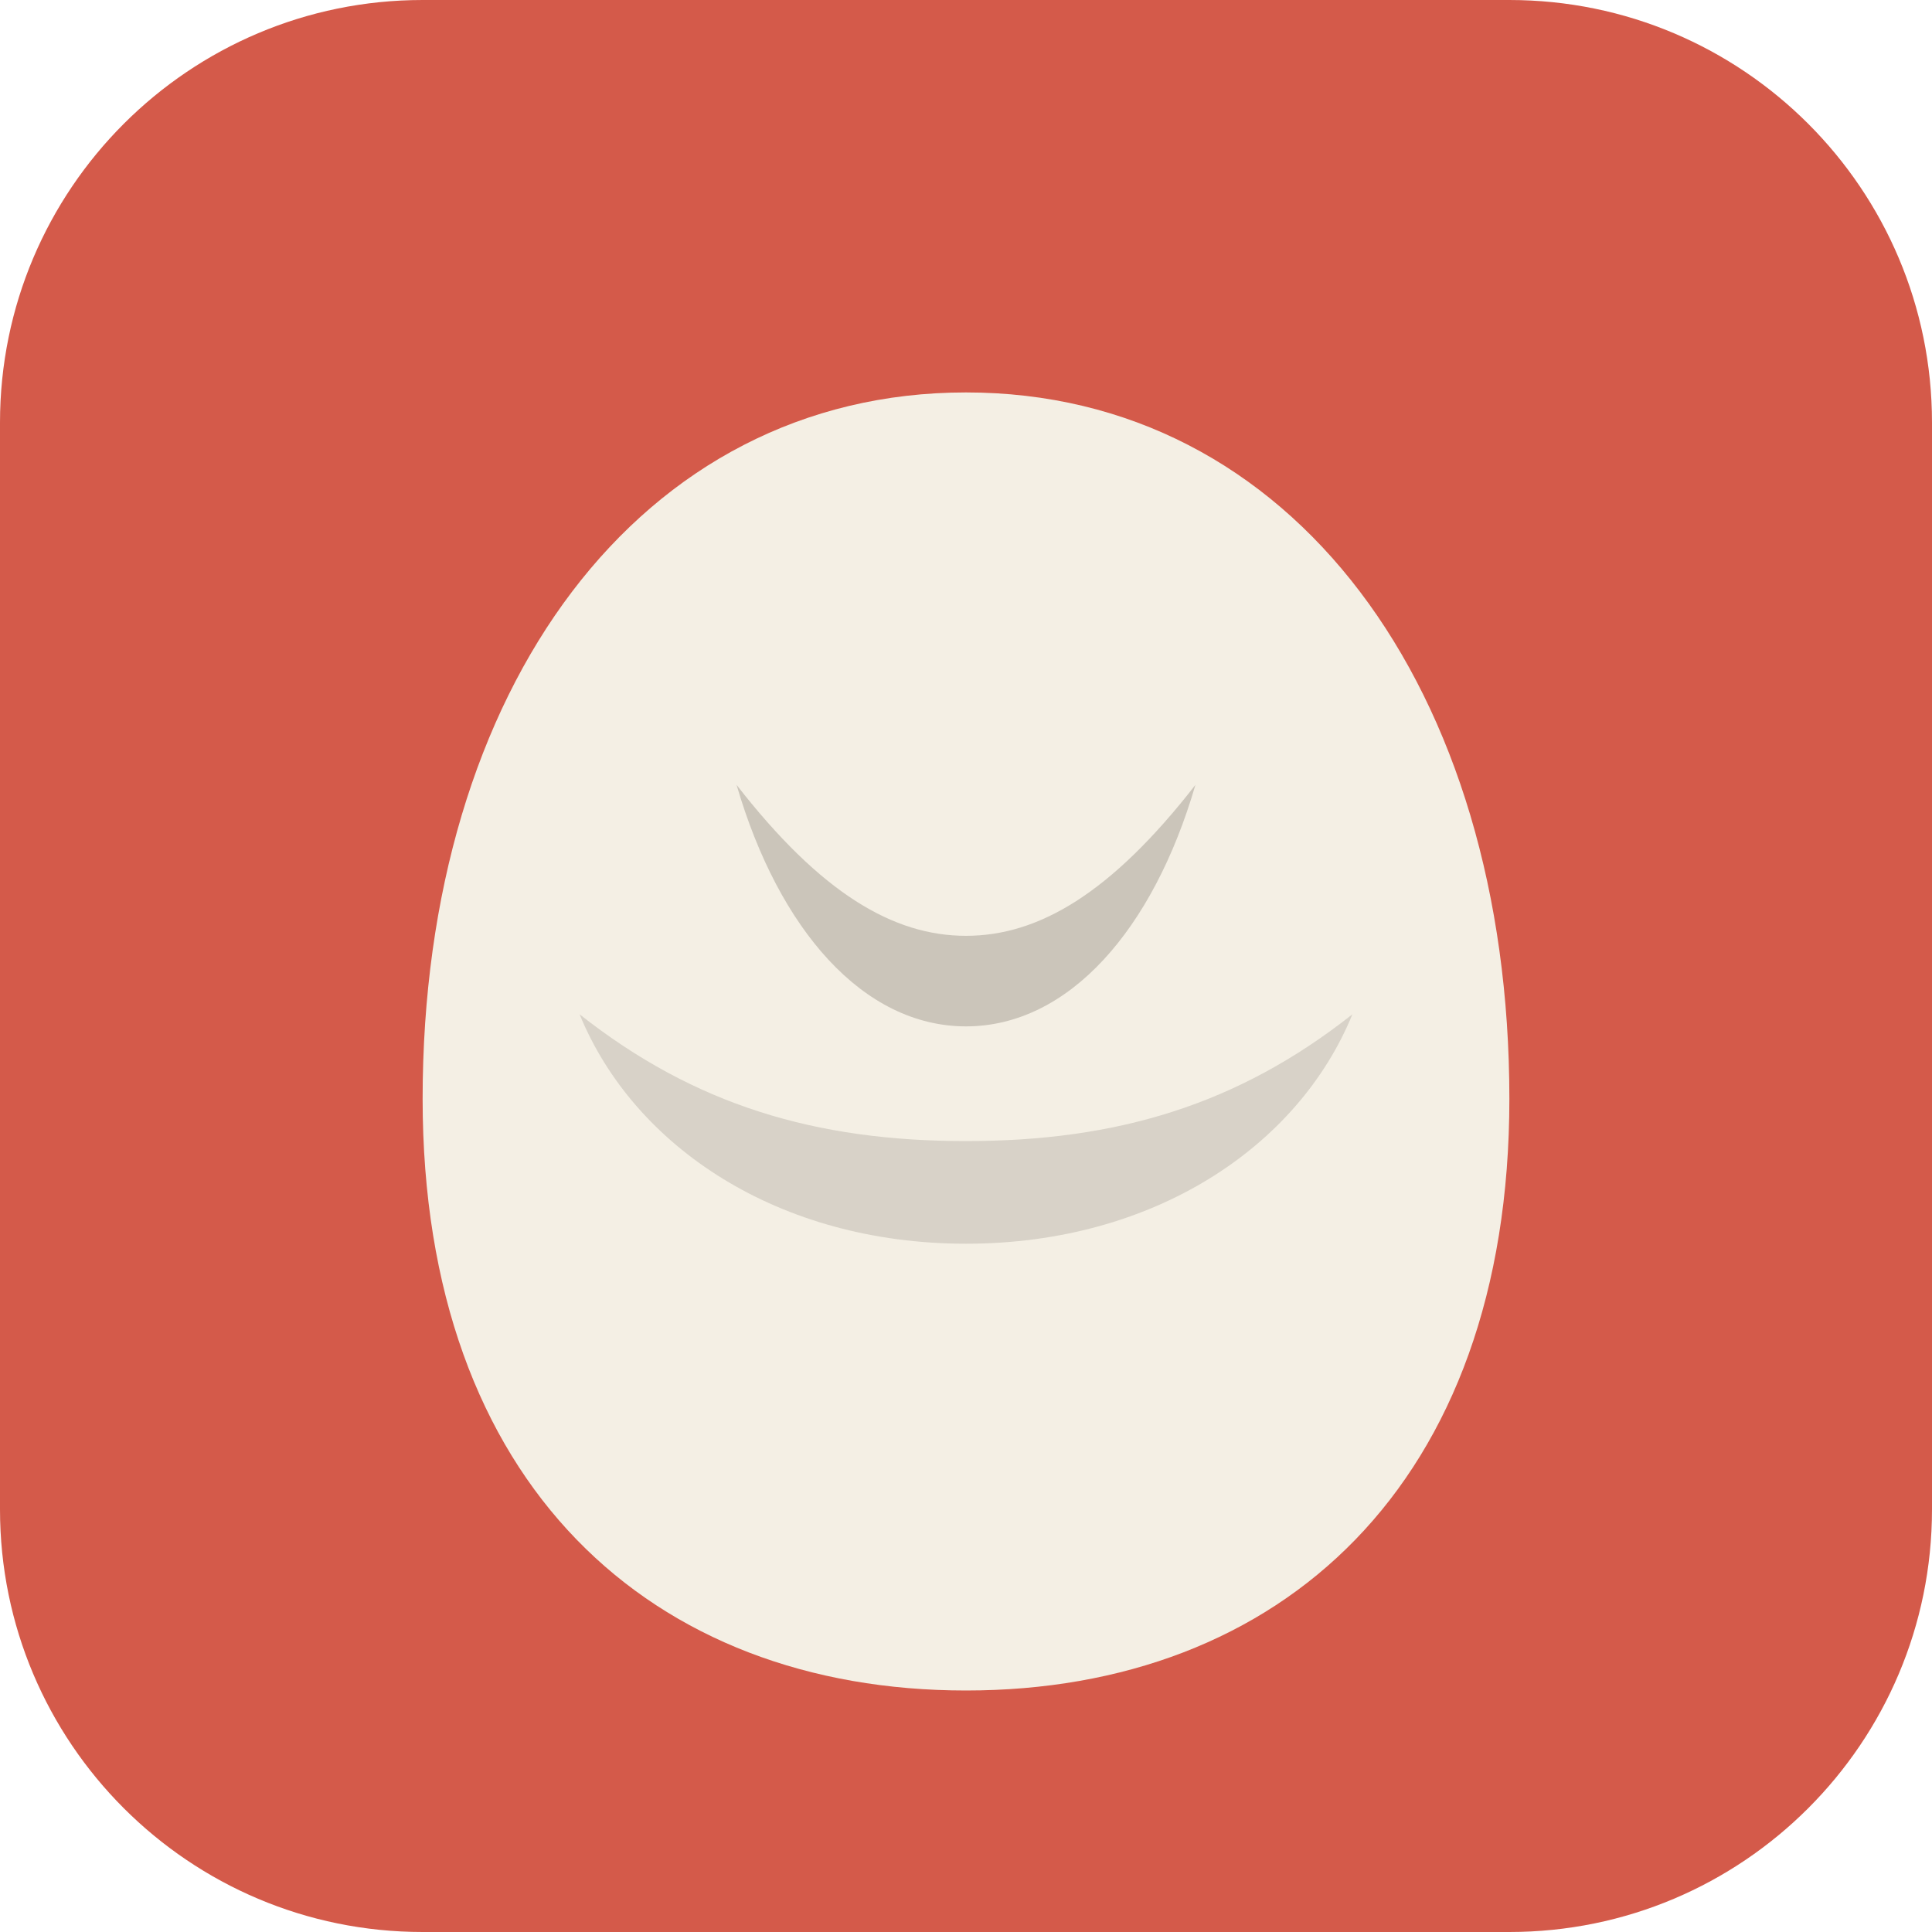
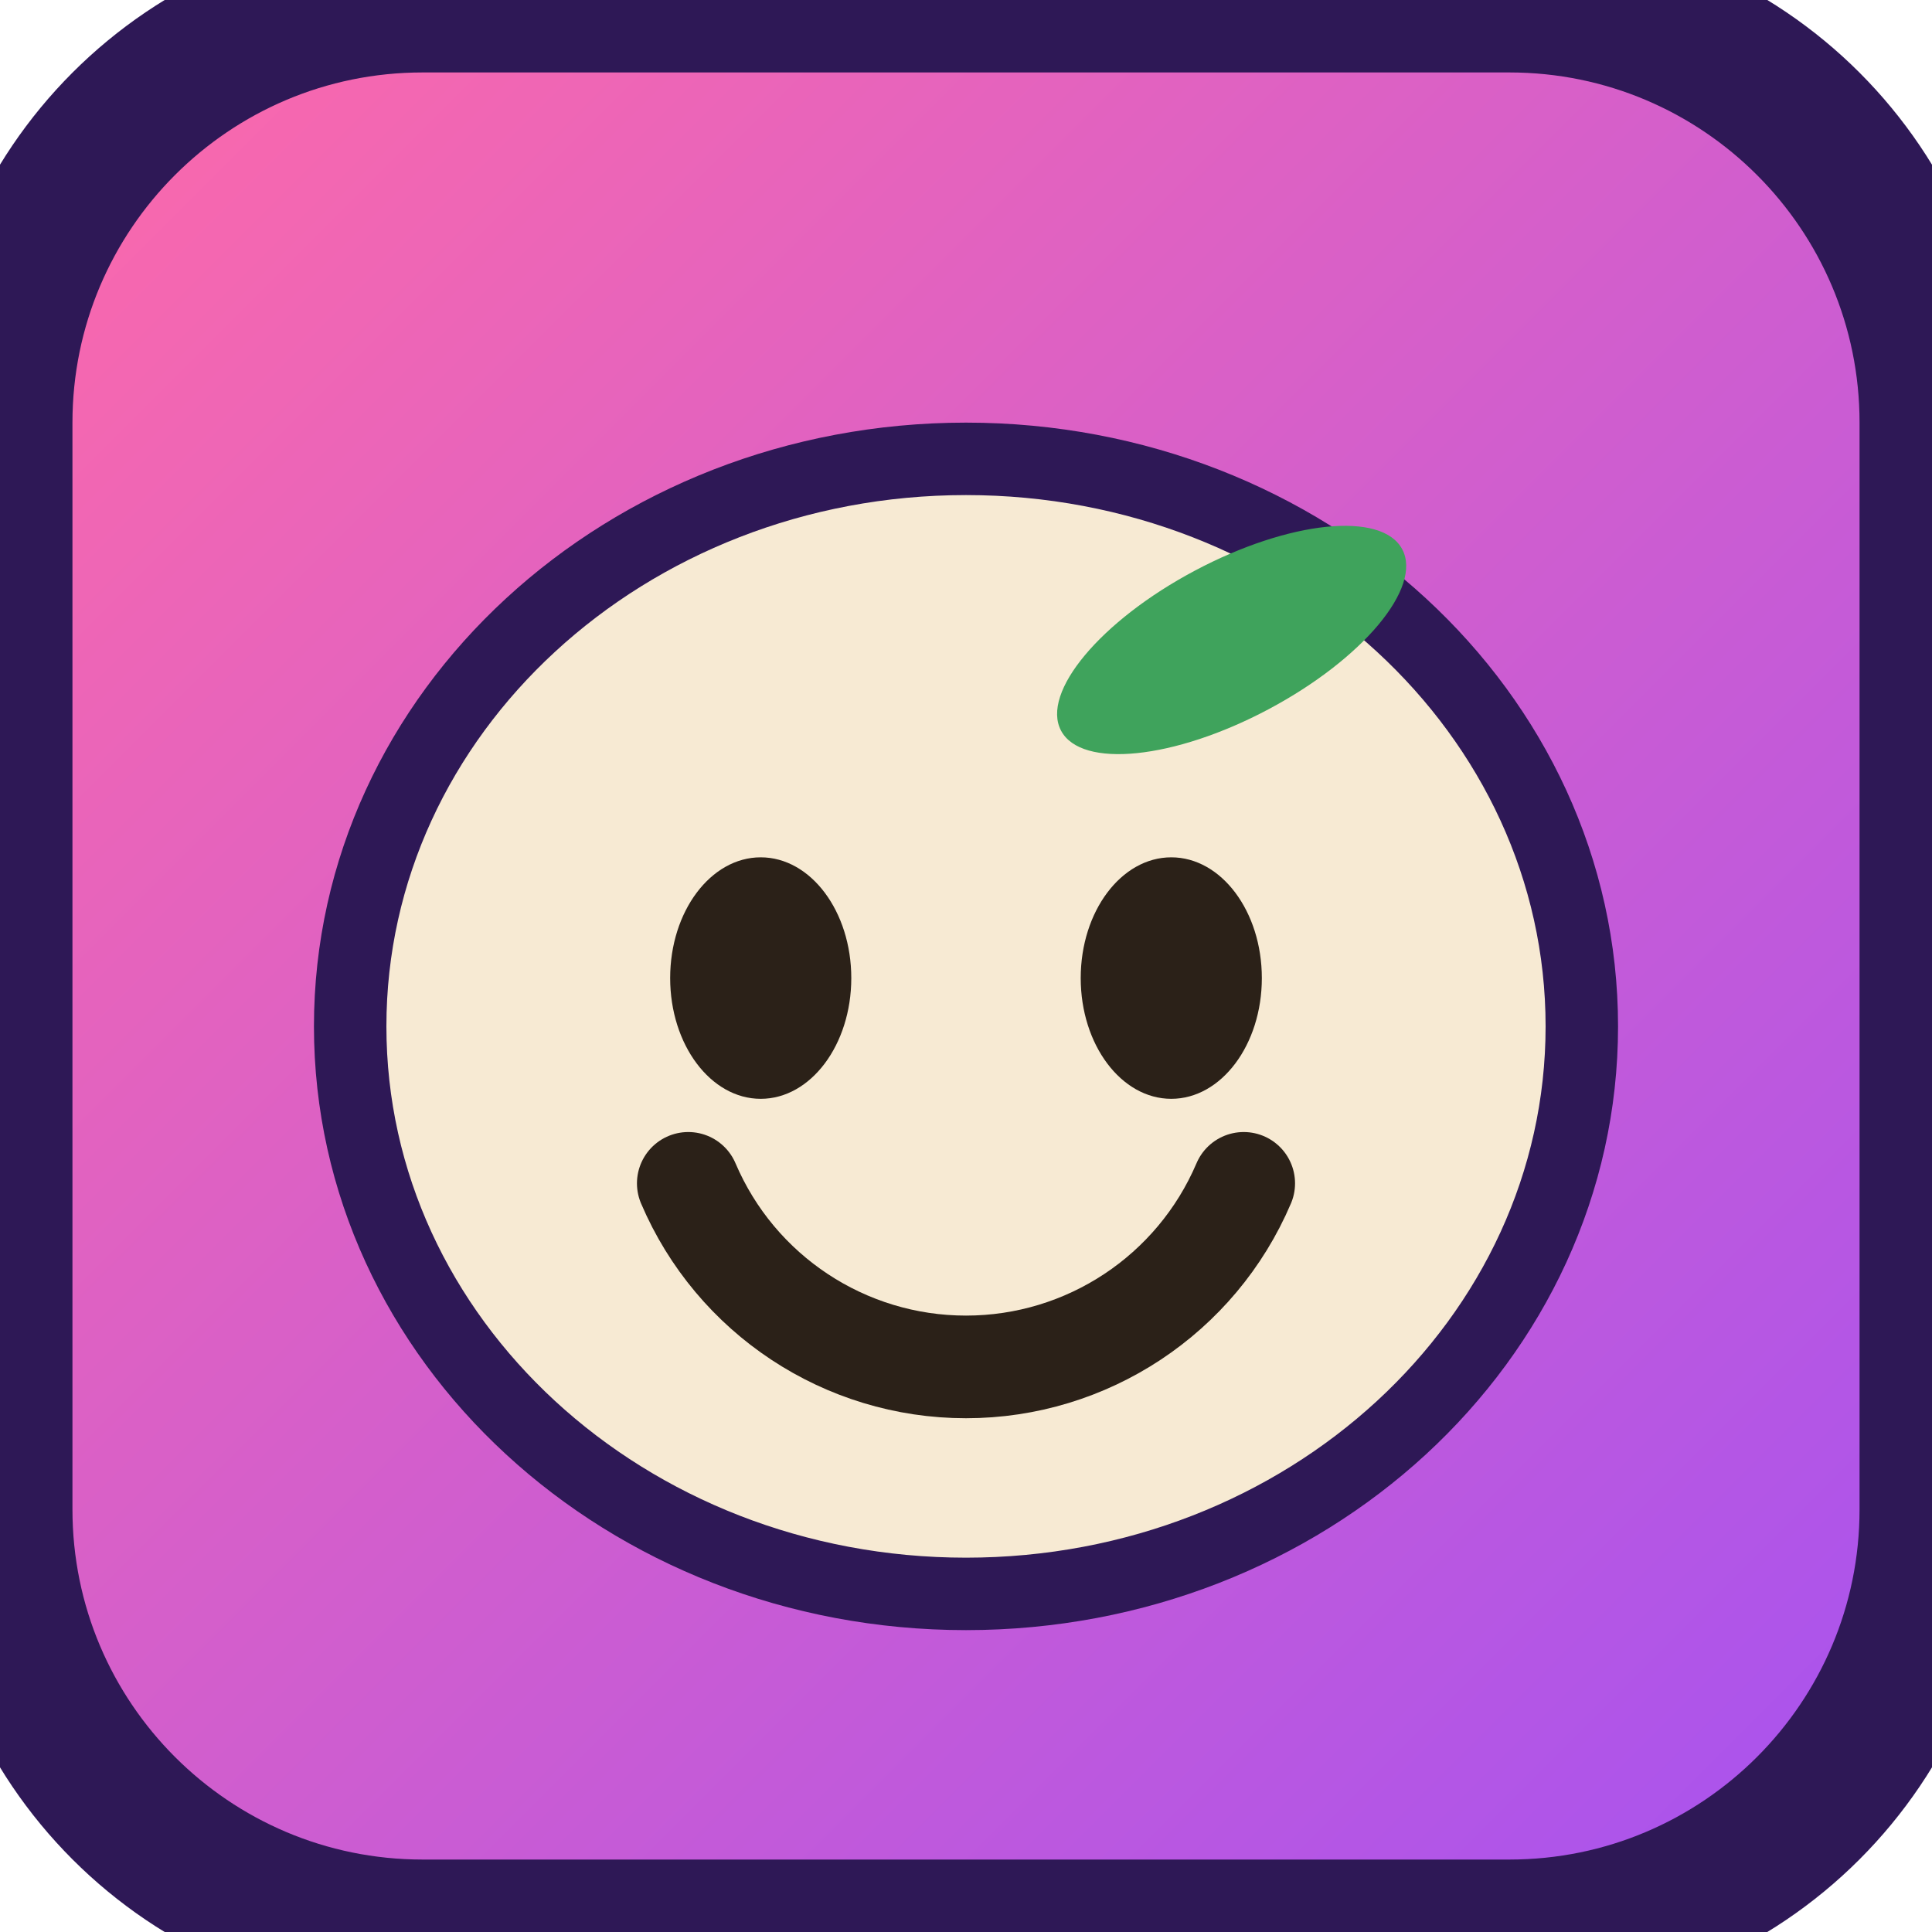
<svg xmlns="http://www.w3.org/2000/svg" viewBox="0 0 32 32">
-   <rect width="32" height="32" rx="7" fill="#d45a4a" />
-   <path fill="#f4efe4" d="M7 18.2C7 11.4 10.6 6.5 16 6.5s9 4.9 9 11.7C25 24.6 21.2 28 16 28S7 24.6 7 18.2z" />
-   <path fill="#2a2118" fill-opacity=".2" d="M12.2 13c1.4 1.8 2.6 2.5 3.8 2.5s2.4-.7 3.8-2.5c-.7 2.4-2.1 4-3.8 4s-3.1-1.6-3.8-4z" />
-   <path fill="#2a2118" fill-opacity=".14" d="M9.6 16.8c1.9 1.5 3.9 2.1 6.4 2.1s4.5-.6 6.4-2.1c-.9 2.2-3.3 3.8-6.4 3.8s-5.5-1.6-6.4-3.8z" />
+   <defs>
+     <linearGradient id="g" x1="0" y1="0" x2="1" y2="1">
+       <stop offset="0" stop-color="#ff6aa8" />
+       <stop offset="1" stop-color="#a452f2" />
+     </linearGradient>
+   </defs>
+   <rect width="32" height="32" rx="7" fill="url(#g)" stroke="#2e1856" stroke-width="2.4" />
+   <ellipse cx="16" cy="17" rx="10.2" ry="9.4" fill="#f7ead3" stroke="#2e1856" stroke-width="1.2" />
+   <ellipse cx="20.4" cy="10.6" rx="3.2" ry="1.3" fill="#3fa35c" transform="rotate(-28 20.4 10.6)" />
+   <ellipse cx="12.6" cy="16.2" rx="1.5" ry="2" fill="#2b2118" />
+   <ellipse cx="19.4" cy="16.2" rx="1.5" ry="2" fill="#2b2118" />
+   <path d="M11.4 19.6a5 5 0 0 0 9.2 0" fill="none" stroke="#2b2118" stroke-width="1.7" stroke-linecap="round" />
</svg>
